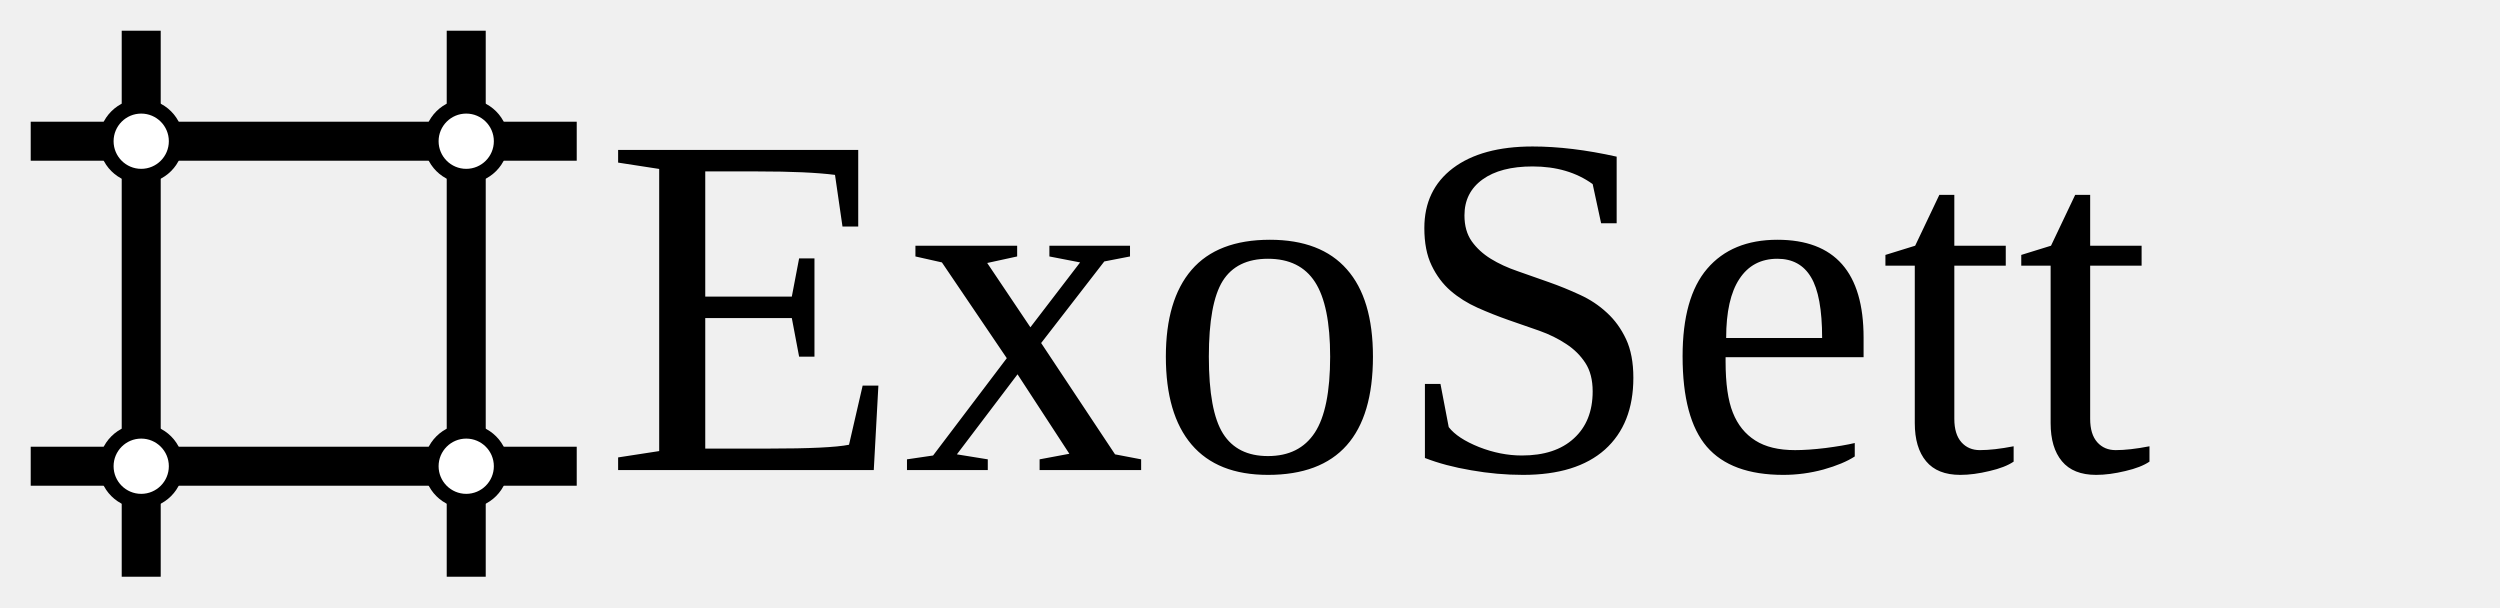
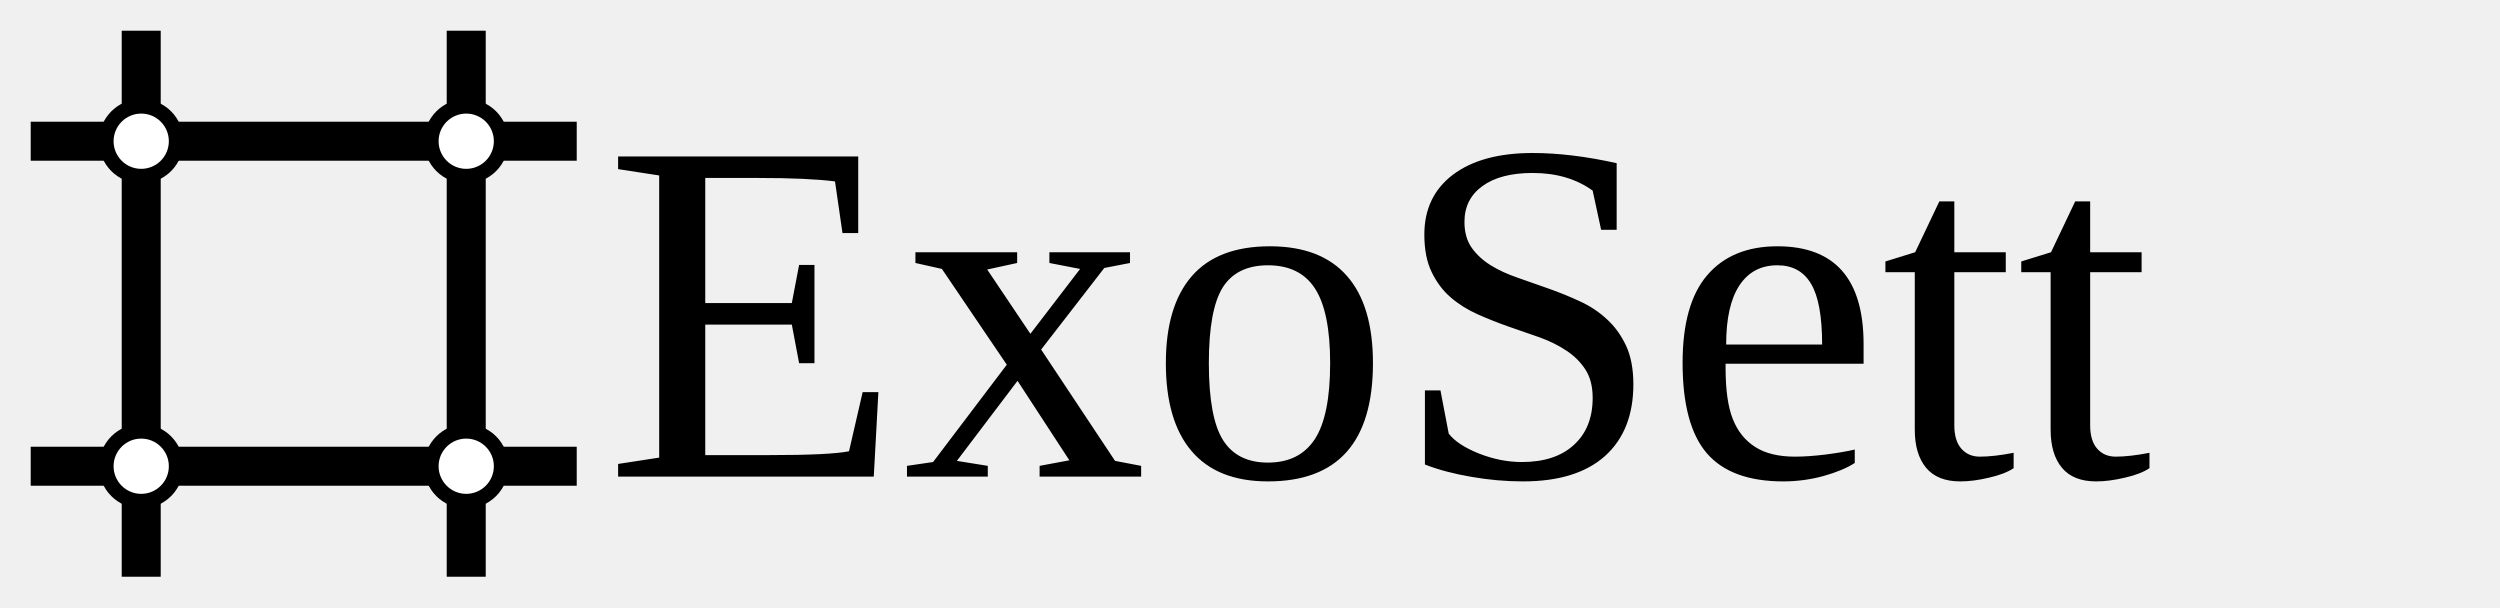
<svg xmlns="http://www.w3.org/2000/svg" width="203.519mm" height="49.45mm" viewBox="0 0 203.519 49.45" version="1.1" id="svg5" xml:space="preserve">
  <defs id="defs2" />
  <g id="layer1" transform="translate(-25.2431,-93.05981)">
-     <text xml:space="preserve" style="font-size:39.802px;fill:#000000;stroke-width:1.866" x="74.421" y="131.328" id="text113">
-       <tspan id="tspan111" style="font-size:39.802px;stroke-width:1.866" x="74.421" y="131.328">ExoSett</tspan>
+     <text xml:space="preserve" style="font-size:39.802px;fill:#000000;stroke-width:1.866" x="74.421" y="131.857" id="text113">
+       <tspan id="tspan111" style="font-size:39.802px;stroke-width:1.866" x="74.421" y="131.857">ExoSett</tspan>
    </text>
    <g id="g299" transform="matrix(0.2645833,0,0,0.2645833,18.21813,86.03481)">
      <rect x="64" y="36" width="12" height="168" id="rect1" style="fill:#000000" />
      <rect x="164" y="36" width="12" height="168" id="rect2" style="fill:#000000" />
      <rect x="36" y="64" width="168" height="12" id="rect3" style="fill:#000000" />
      <rect x="36" y="164" width="168" height="12" id="rect4" style="fill:#000000" />
      <circle cx="70" cy="70" r="13" id="circle4" style="fill:#000000" />
      <circle cx="170" cy="70" r="13" id="circle5" style="fill:#000000" />
      <circle cx="70" cy="170" r="13" id="circle6" style="fill:#000000" />
      <circle cx="170" cy="170" r="13" id="circle7" style="fill:#000000" />
      <circle style="opacity:1;fill:#ffffff;stroke:none;stroke-width:0.682;stroke-dasharray:none" id="path7" cx="70" cy="70" r="8.5" />
      <circle style="fill:#ffffff;stroke:none;stroke-width:0.682;stroke-dasharray:none" id="path7-8" cx="70" cy="170" r="8.5" />
      <circle style="fill:#ffffff;stroke:none;stroke-width:0.682;stroke-dasharray:none" id="path7-2" cx="170" cy="170" r="8.5" />
      <circle style="fill:#ffffff;stroke:none;stroke-width:0.682;stroke-dasharray:none" id="path7-83" cx="170" cy="70" r="8.5" />
    </g>
  </g>
</svg>
